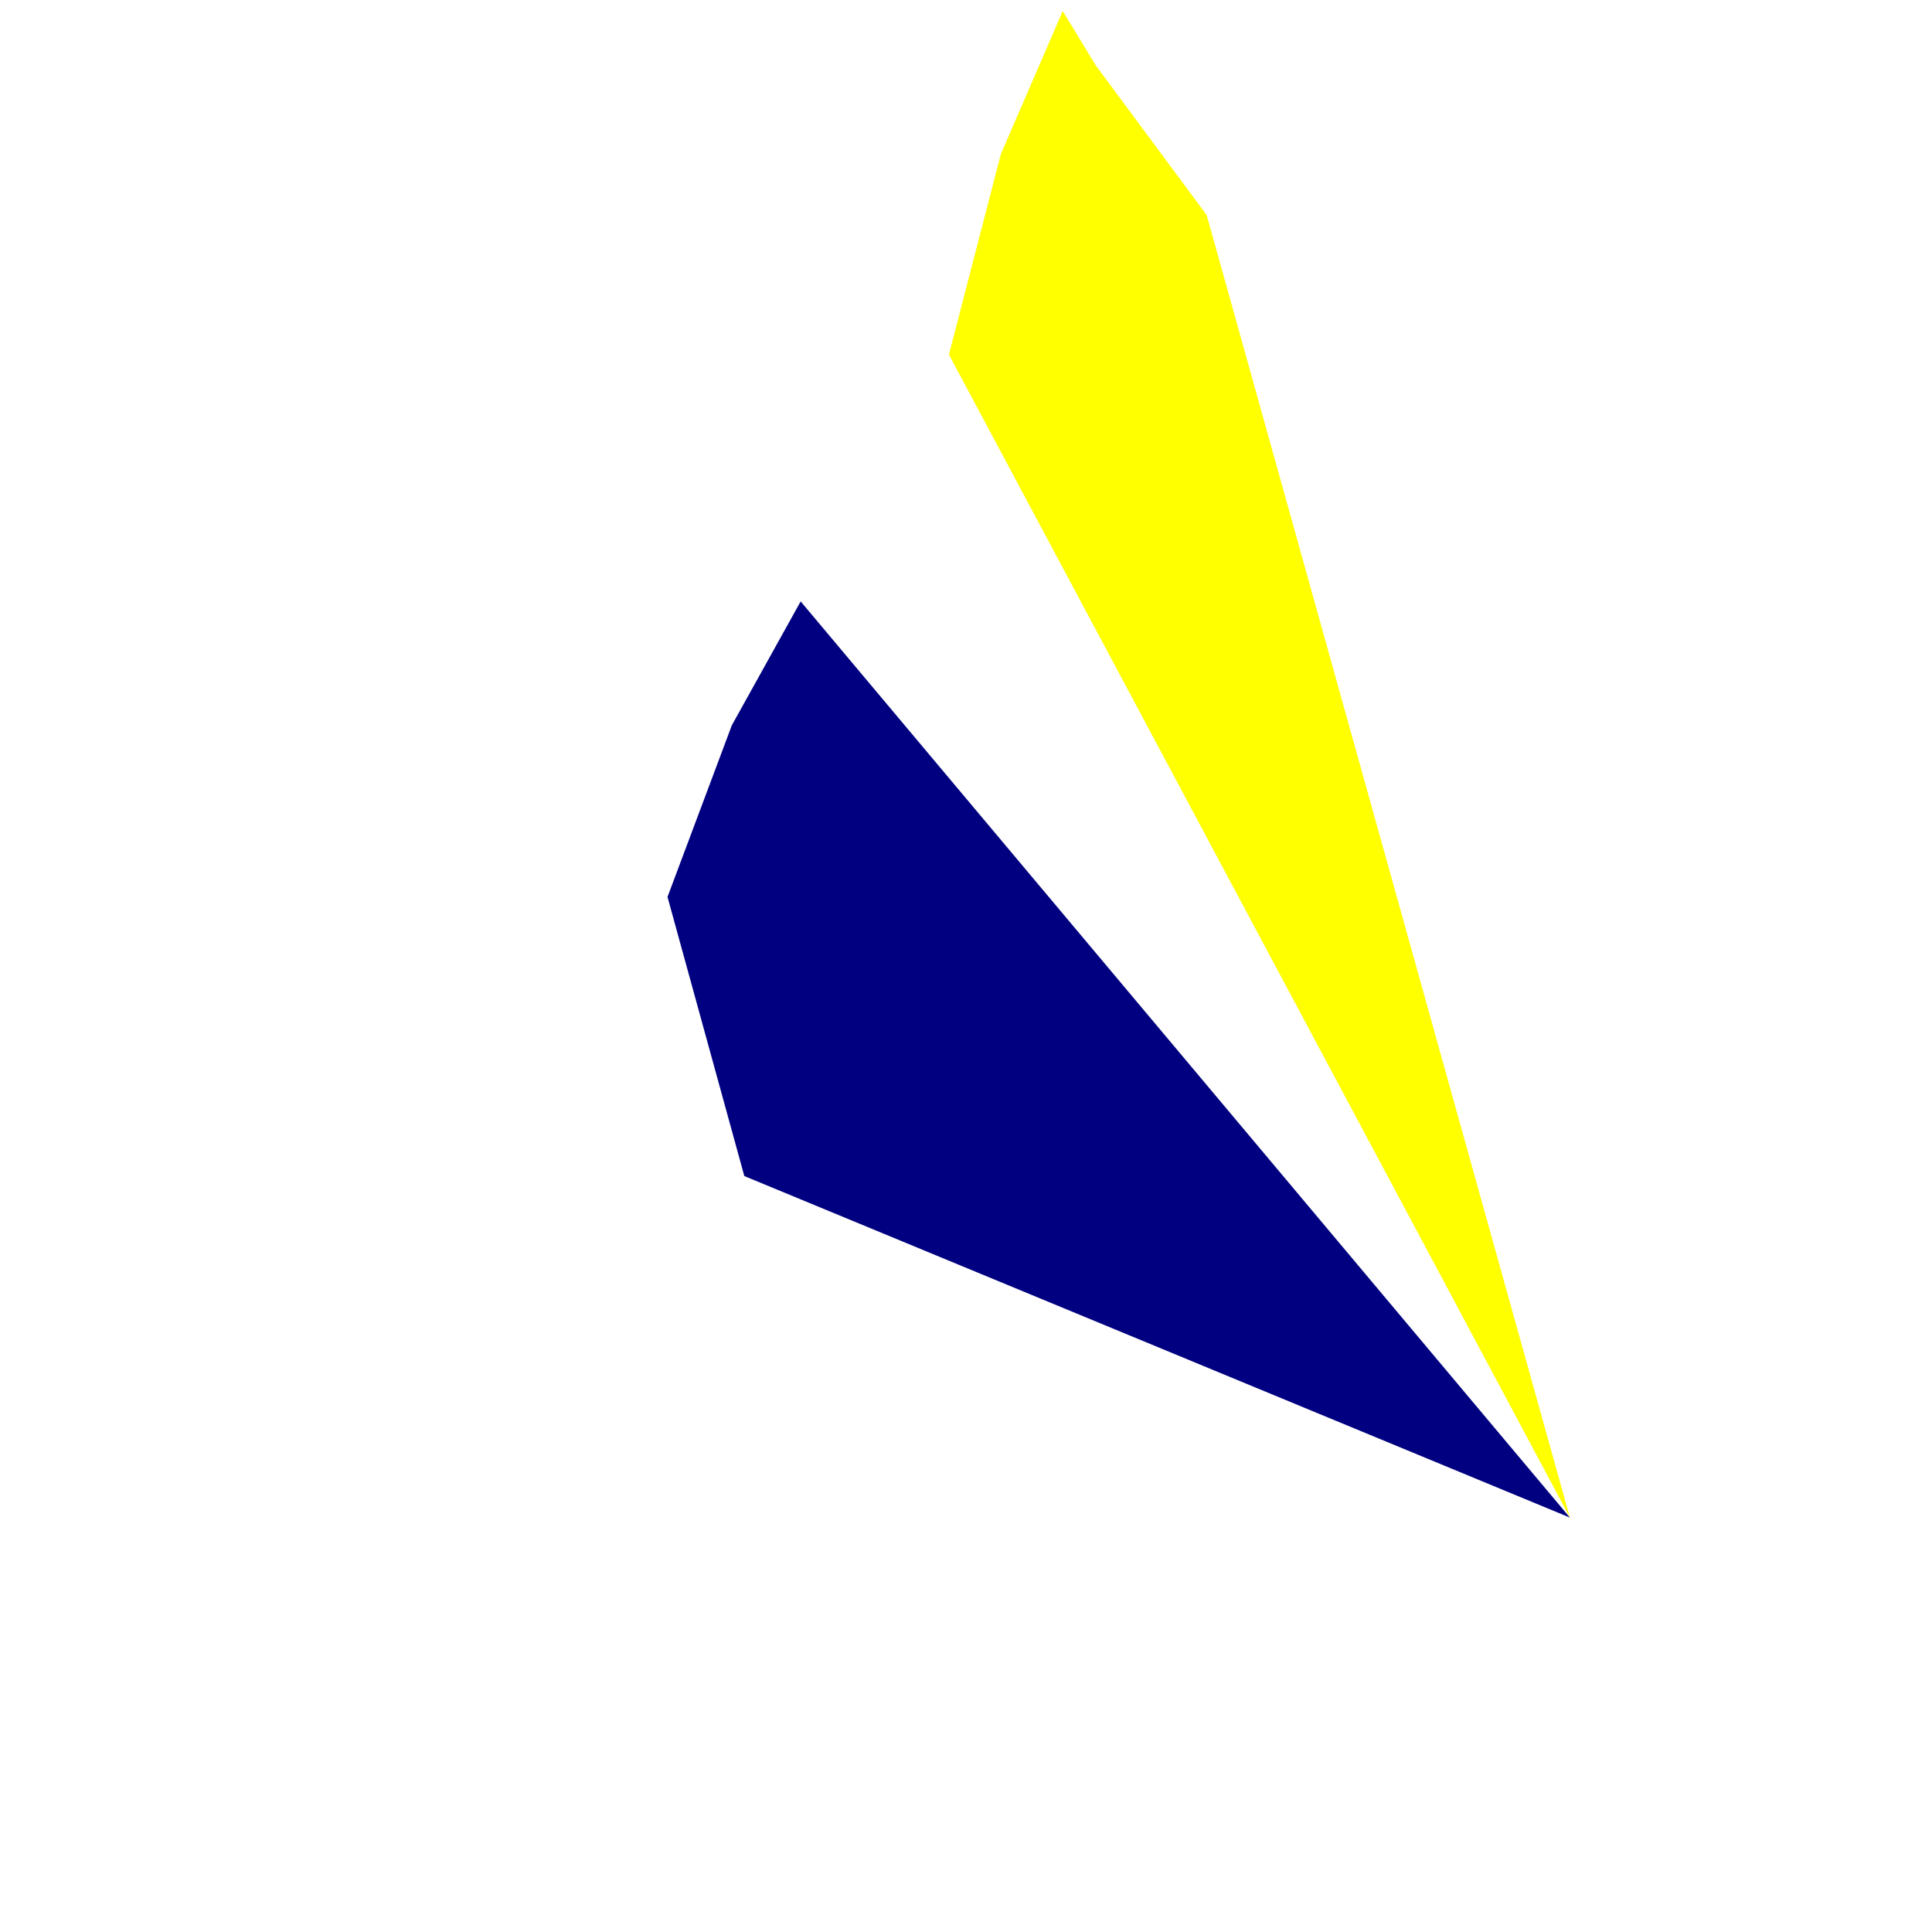
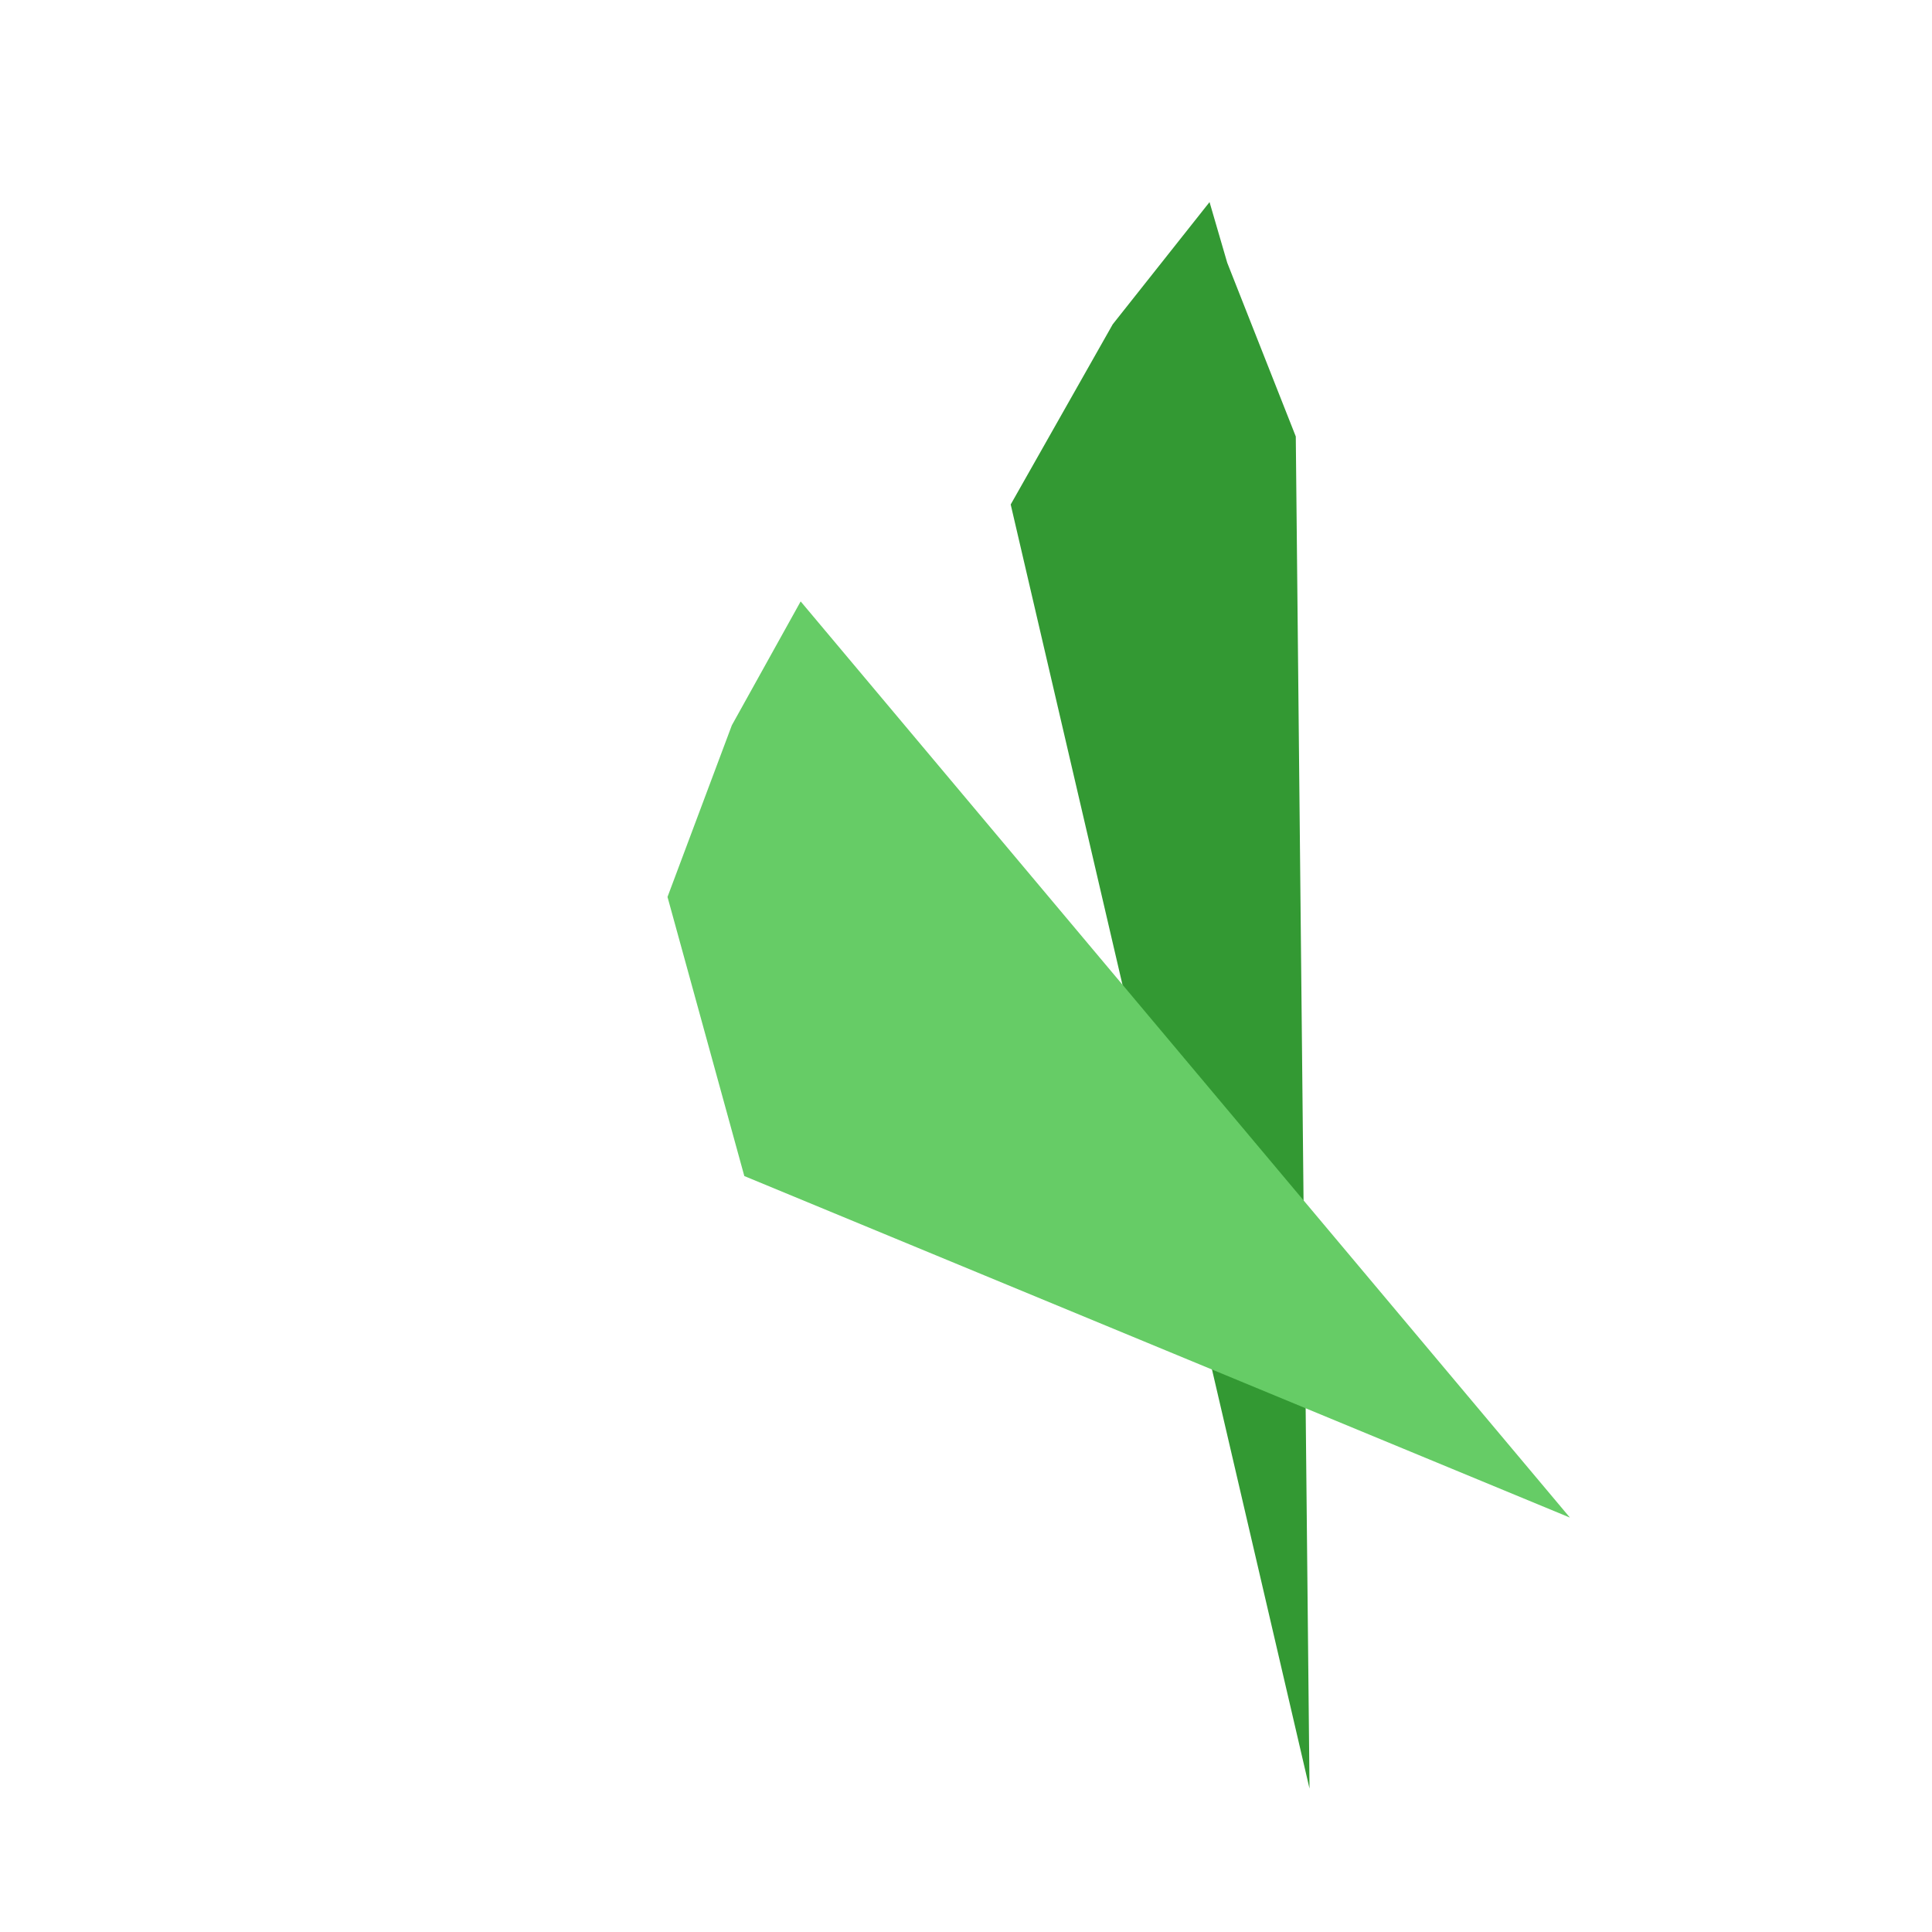
<svg xmlns="http://www.w3.org/2000/svg" width="300" height="300" viewBox="275 110 160 160">
  <g transform="rotate(90 300 180)" fill="none" fill-rule="evenodd">
    <g transform="scale(0.95)">
-       <path fill="yellow" d="M243.067 123.146l4.708-2.857 13.083-9.693L374.4 78.933l-101.383 54.134-17.475-4.526z" />
-       <path fill="navy" d="M294.533 145.992l10.8 6 14.962 5.608 24.332-6.696 29.773-71.97z" />
+       <path transform="rotate(15 300 180)" fill="#339933" d="M243.067 123.146l4.708-2.857 13.083-9.693L374.4 78.933l-101.383 54.134-17.475-4.526z" />
+       <path fill="#66CC66" d="M294.533 145.992l10.8 6 14.962 5.608 24.332-6.696 29.773-71.97z" />
    </g>
  </g>
</svg>
